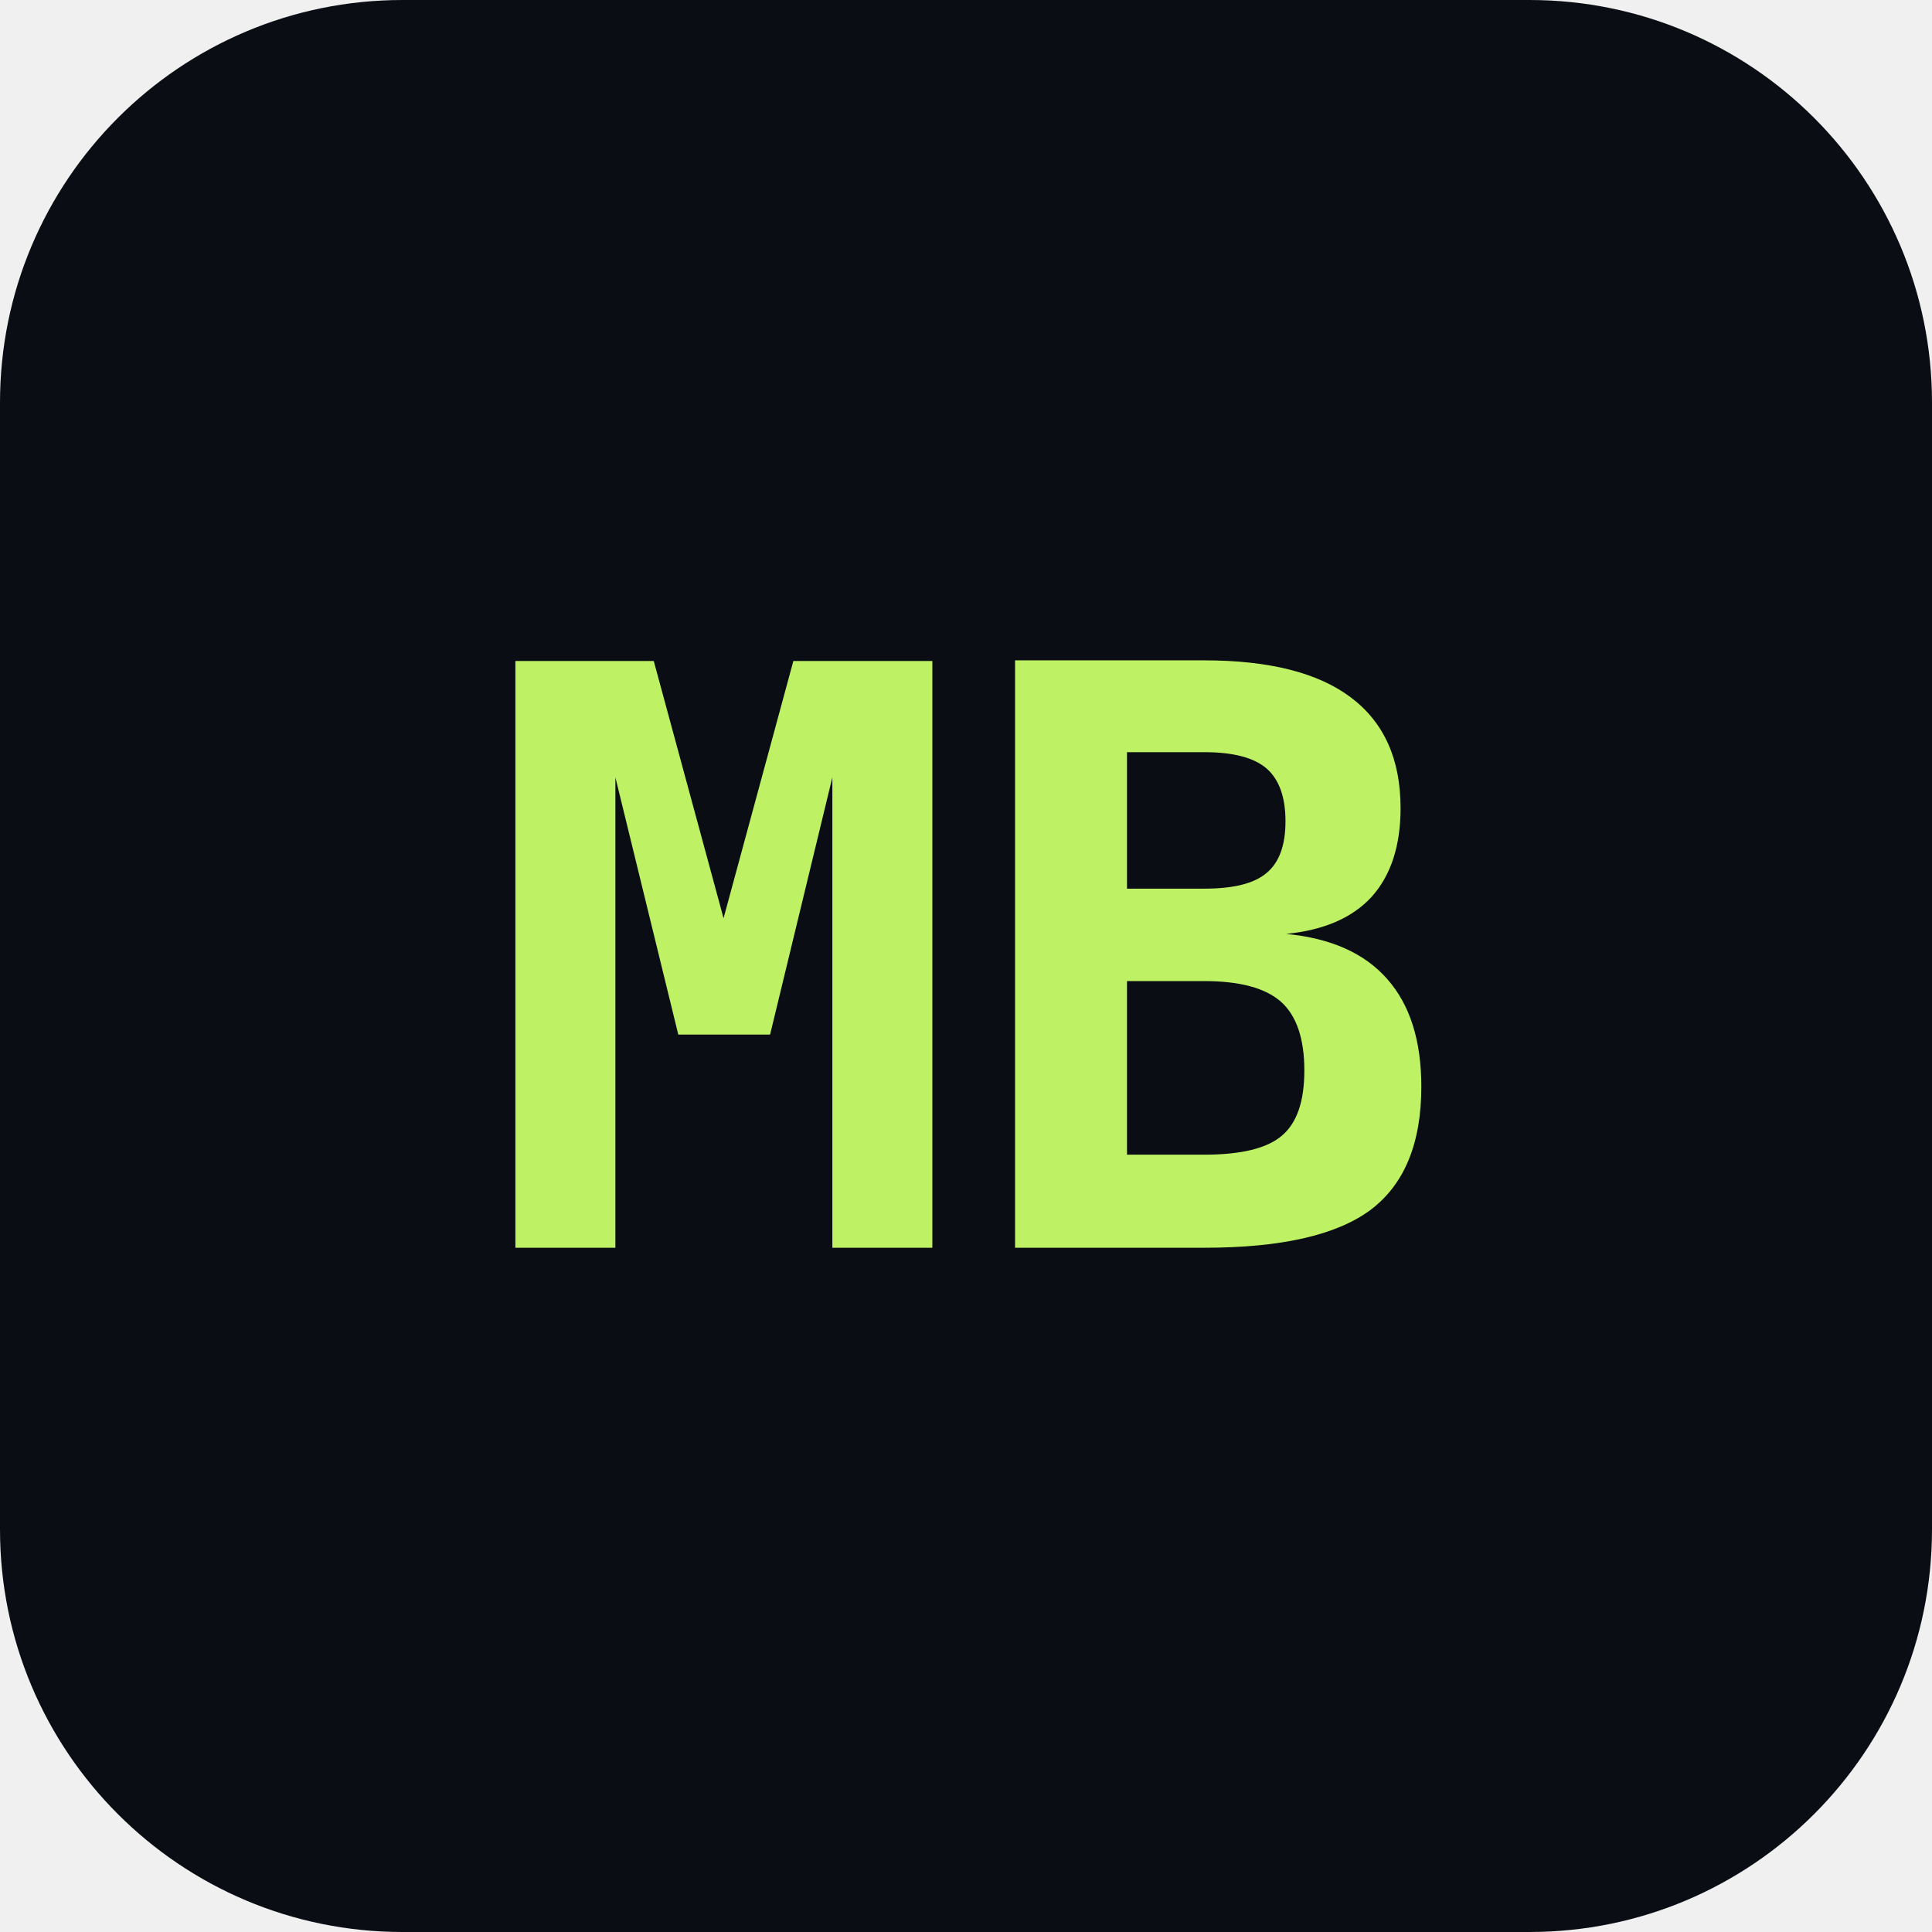
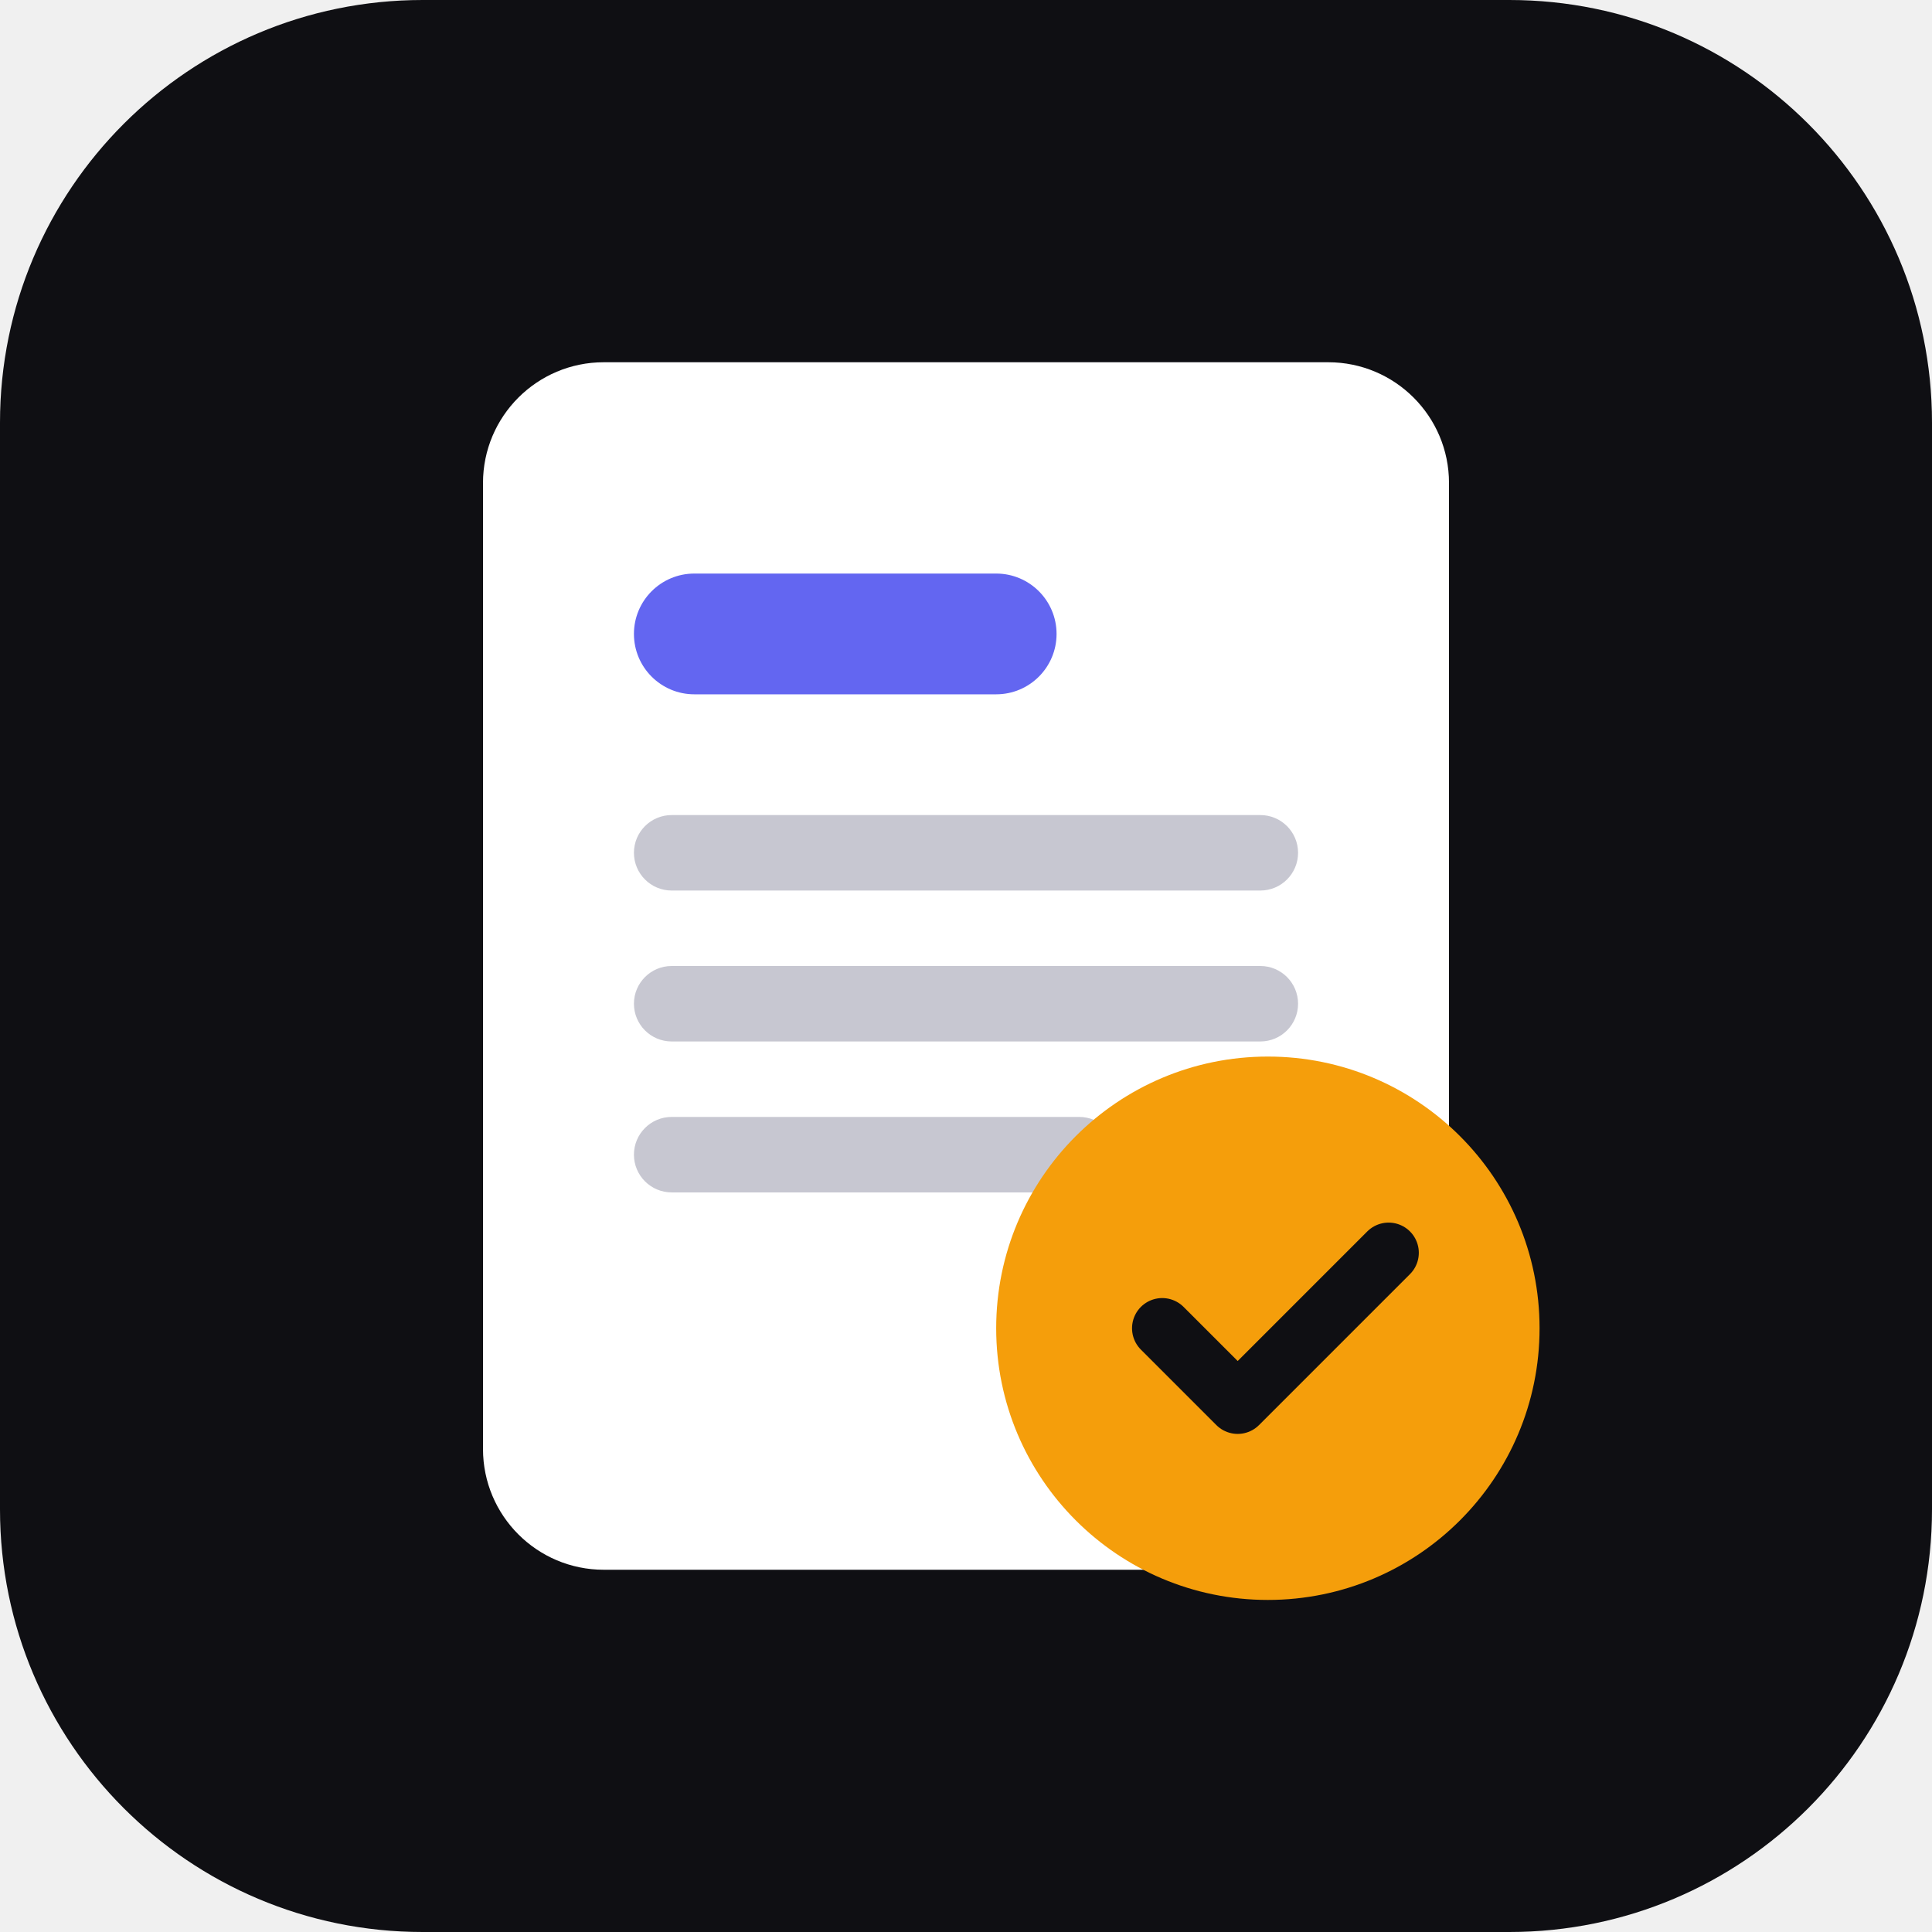
- <svg xmlns="http://www.w3.org/2000/svg" viewBox="0 0 48 48">
-   <rect width="48" height="48" rx="10" fill="#0a0e14" />
-   <text x="24" y="31" font-family="JetBrains Mono, monospace" font-size="20" font-weight="600" fill="#bef264" text-anchor="middle">MB</text>
+ <svg xmlns="http://www.w3.org/2000/svg" viewBox="0 0 64 64">
+   <rect width="64" height="64" rx="14" fill="#0f0f13" />
+   <rect x="16" y="12" width="32" height="40" rx="4" fill="#ffffff" />
+   <rect x="21" y="19" width="14" height="4" rx="2" fill="#6366f1" />
+   <rect x="21" y="27" width="22" height="2.5" rx="1.25" fill="#c7c7d1" />
+   <rect x="21" y="32" width="22" height="2.5" rx="1.25" fill="#c7c7d1" />
+   <rect x="21" y="37" width="16" height="2.5" rx="1.25" fill="#c7c7d1" />
+   <circle cx="42" cy="44" r="9" fill="#f59e0b" />
+   <path d="M38.5 44l2.5 2.5 5-5" stroke="#0f0f13" stroke-width="2" stroke-linecap="round" stroke-linejoin="round" fill="none" />
</svg>
